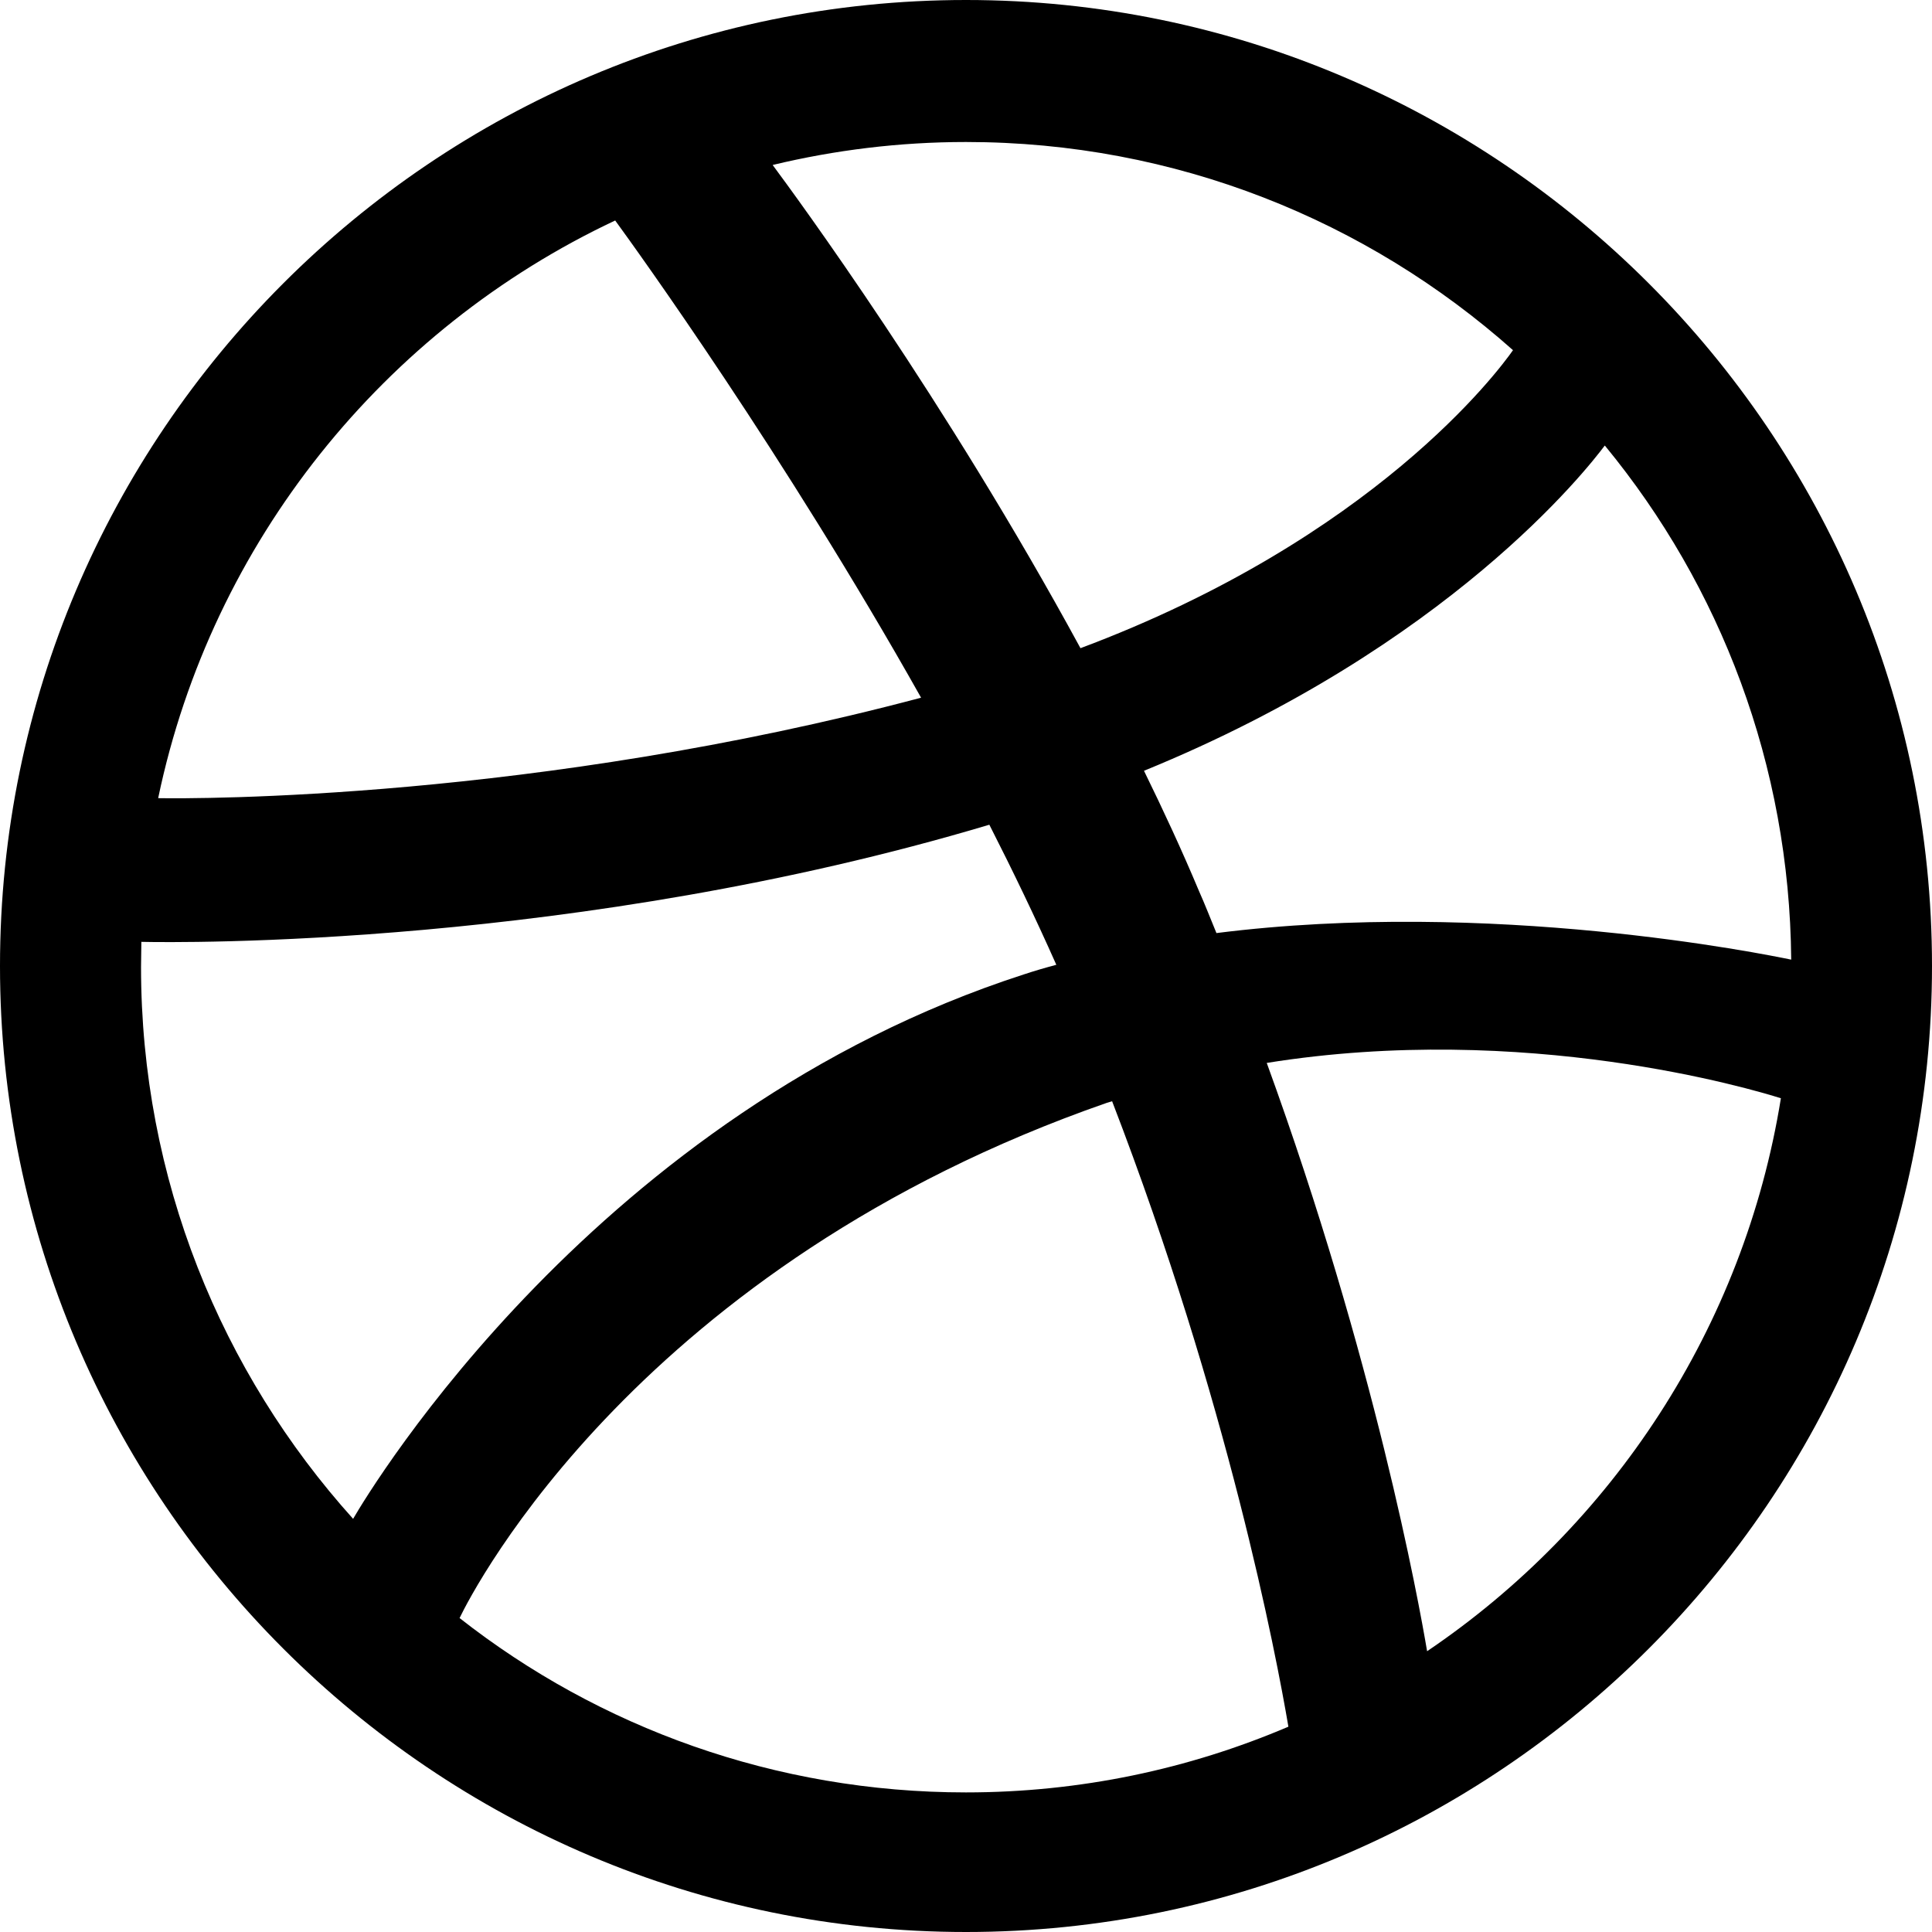
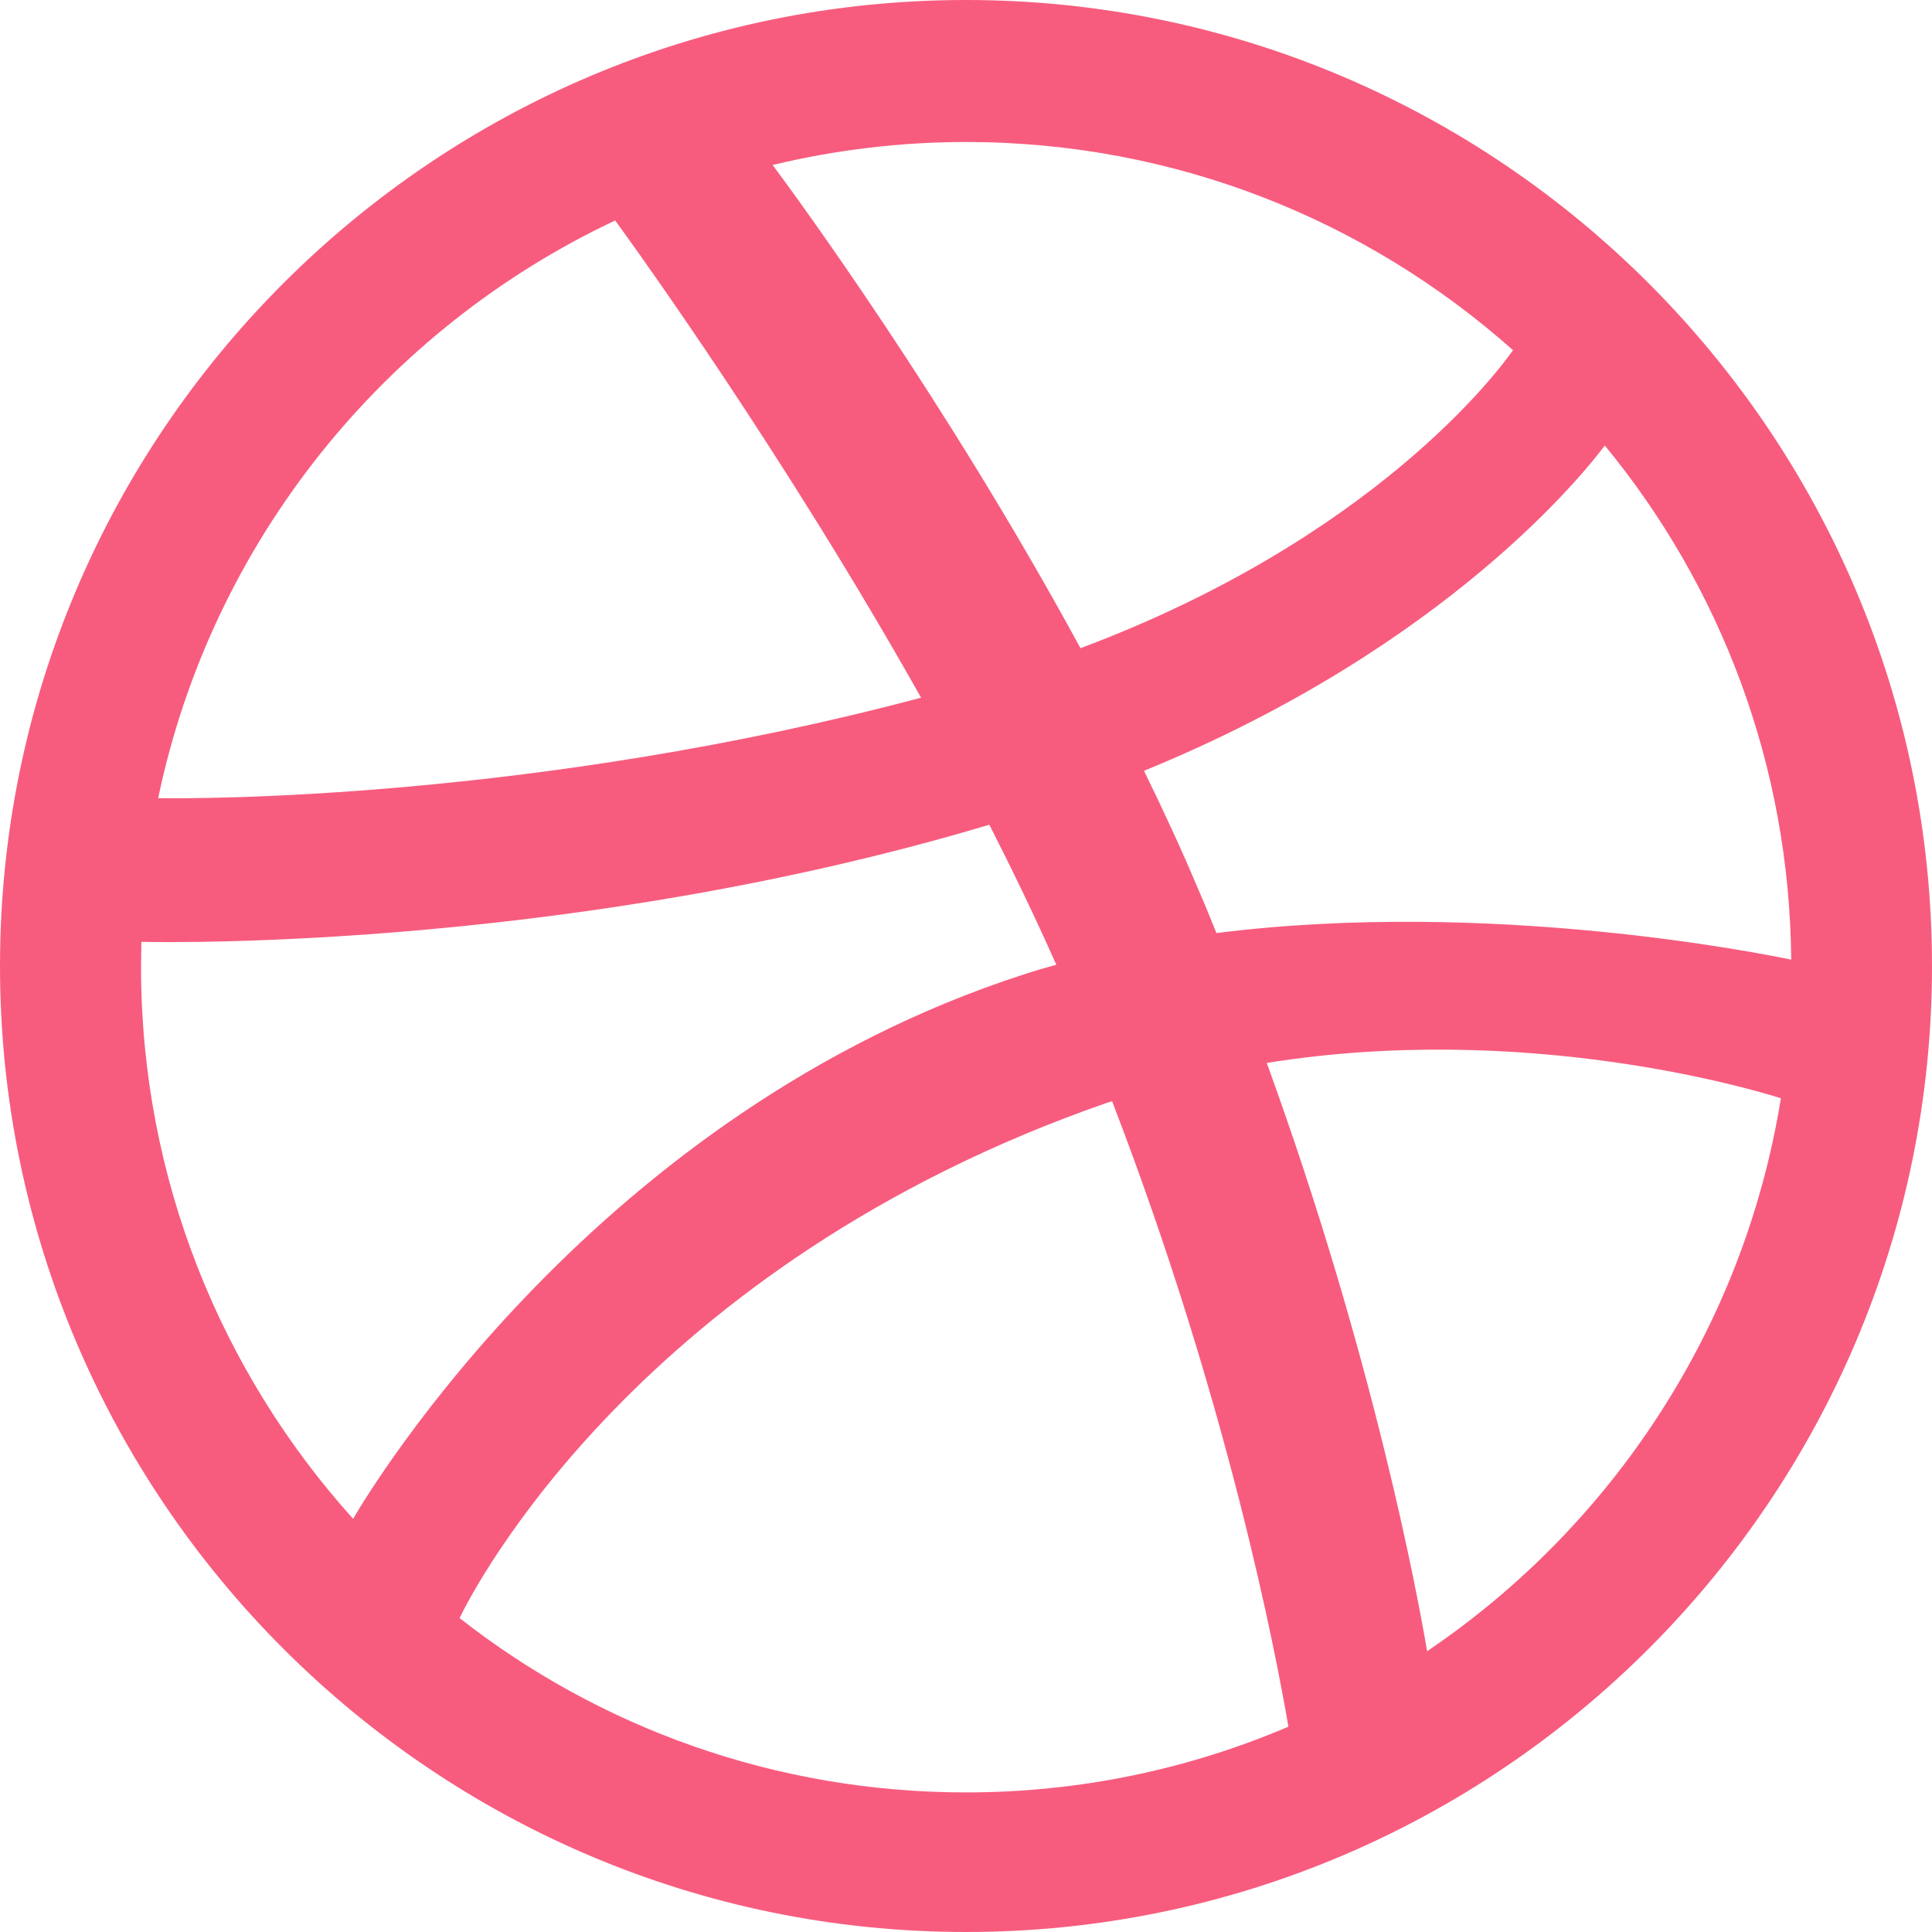
<svg xmlns="http://www.w3.org/2000/svg" role="img" viewBox="0 0 24 24">
-   <path d="M12 24C5.385 24 0 18.615 0 12S5.385 0 12 0s12 5.385 12 12-5.385 12-12 12zm10.12-10.358c-.35-.11-3.17-.953-6.384-.438 1.34 3.684 1.887 6.684 1.992 7.308 2.3-1.555 3.936-4.02 4.395-6.87zm-6.115 7.808c-.153-.9-.75-4.032-2.19-7.77l-.066.02c-5.79 2.015-7.86 6.025-8.04 6.4 1.73 1.358 3.92 2.166 6.29 2.166 1.42 0 2.77-.29 4-.814zm-11.62-2.58c.232-.4 3.045-5.055 8.332-6.765.135-.045.27-.084.405-.12-.26-.585-.54-1.167-.832-1.74C7.17 11.775 2.206 11.71 1.756 11.7l-.004.312c0 2.633.998 5.037 2.634 6.855zm-2.42-8.955c.46.008 4.683.026 9.477-1.248-1.698-3.018-3.53-5.558-3.8-5.928-2.868 1.35-5.01 3.99-5.676 7.17zM9.6 2.052c.282.38 2.145 2.914 3.822 6 3.645-1.365 5.19-3.44 5.373-3.702-1.81-1.61-4.19-2.586-6.795-2.586-.825 0-1.63.1-2.4.285zm10.335 3.483c-.218.29-1.935 2.493-5.724 4.04.24.49.47.985.68 1.486.08.18.15.36.22.53 3.41-.43 6.8.26 7.14.33-.02-2.42-.88-4.64-2.31-6.38z" />
+   <path fill="#f75c7e" d="M12 24C5.385 24 0 18.615 0 12S5.385 0 12 0s12 5.385 12 12-5.385 12-12 12zm10.12-10.358c-.35-.11-3.17-.953-6.384-.438 1.34 3.684 1.887 6.684 1.992 7.308 2.3-1.555 3.936-4.02 4.395-6.87zm-6.115 7.808c-.153-.9-.75-4.032-2.19-7.77l-.066.02c-5.79 2.015-7.86 6.025-8.04 6.4 1.73 1.358 3.92 2.166 6.29 2.166 1.42 0 2.77-.29 4-.814zm-11.62-2.58c.232-.4 3.045-5.055 8.332-6.765.135-.045.27-.084.405-.12-.26-.585-.54-1.167-.832-1.74C7.17 11.775 2.206 11.71 1.756 11.7l-.004.312c0 2.633.998 5.037 2.634 6.855zm-2.42-8.955c.46.008 4.683.026 9.477-1.248-1.698-3.018-3.53-5.558-3.8-5.928-2.868 1.35-5.01 3.99-5.676 7.17zM9.6 2.052c.282.38 2.145 2.914 3.822 6 3.645-1.365 5.19-3.44 5.373-3.702-1.81-1.61-4.19-2.586-6.795-2.586-.825 0-1.63.1-2.4.285zm10.335 3.483c-.218.29-1.935 2.493-5.724 4.04.24.49.47.985.68 1.486.08.18.15.36.22.53 3.41-.43 6.8.26 7.14.33-.02-2.42-.88-4.64-2.31-6.38z" />
</svg>
